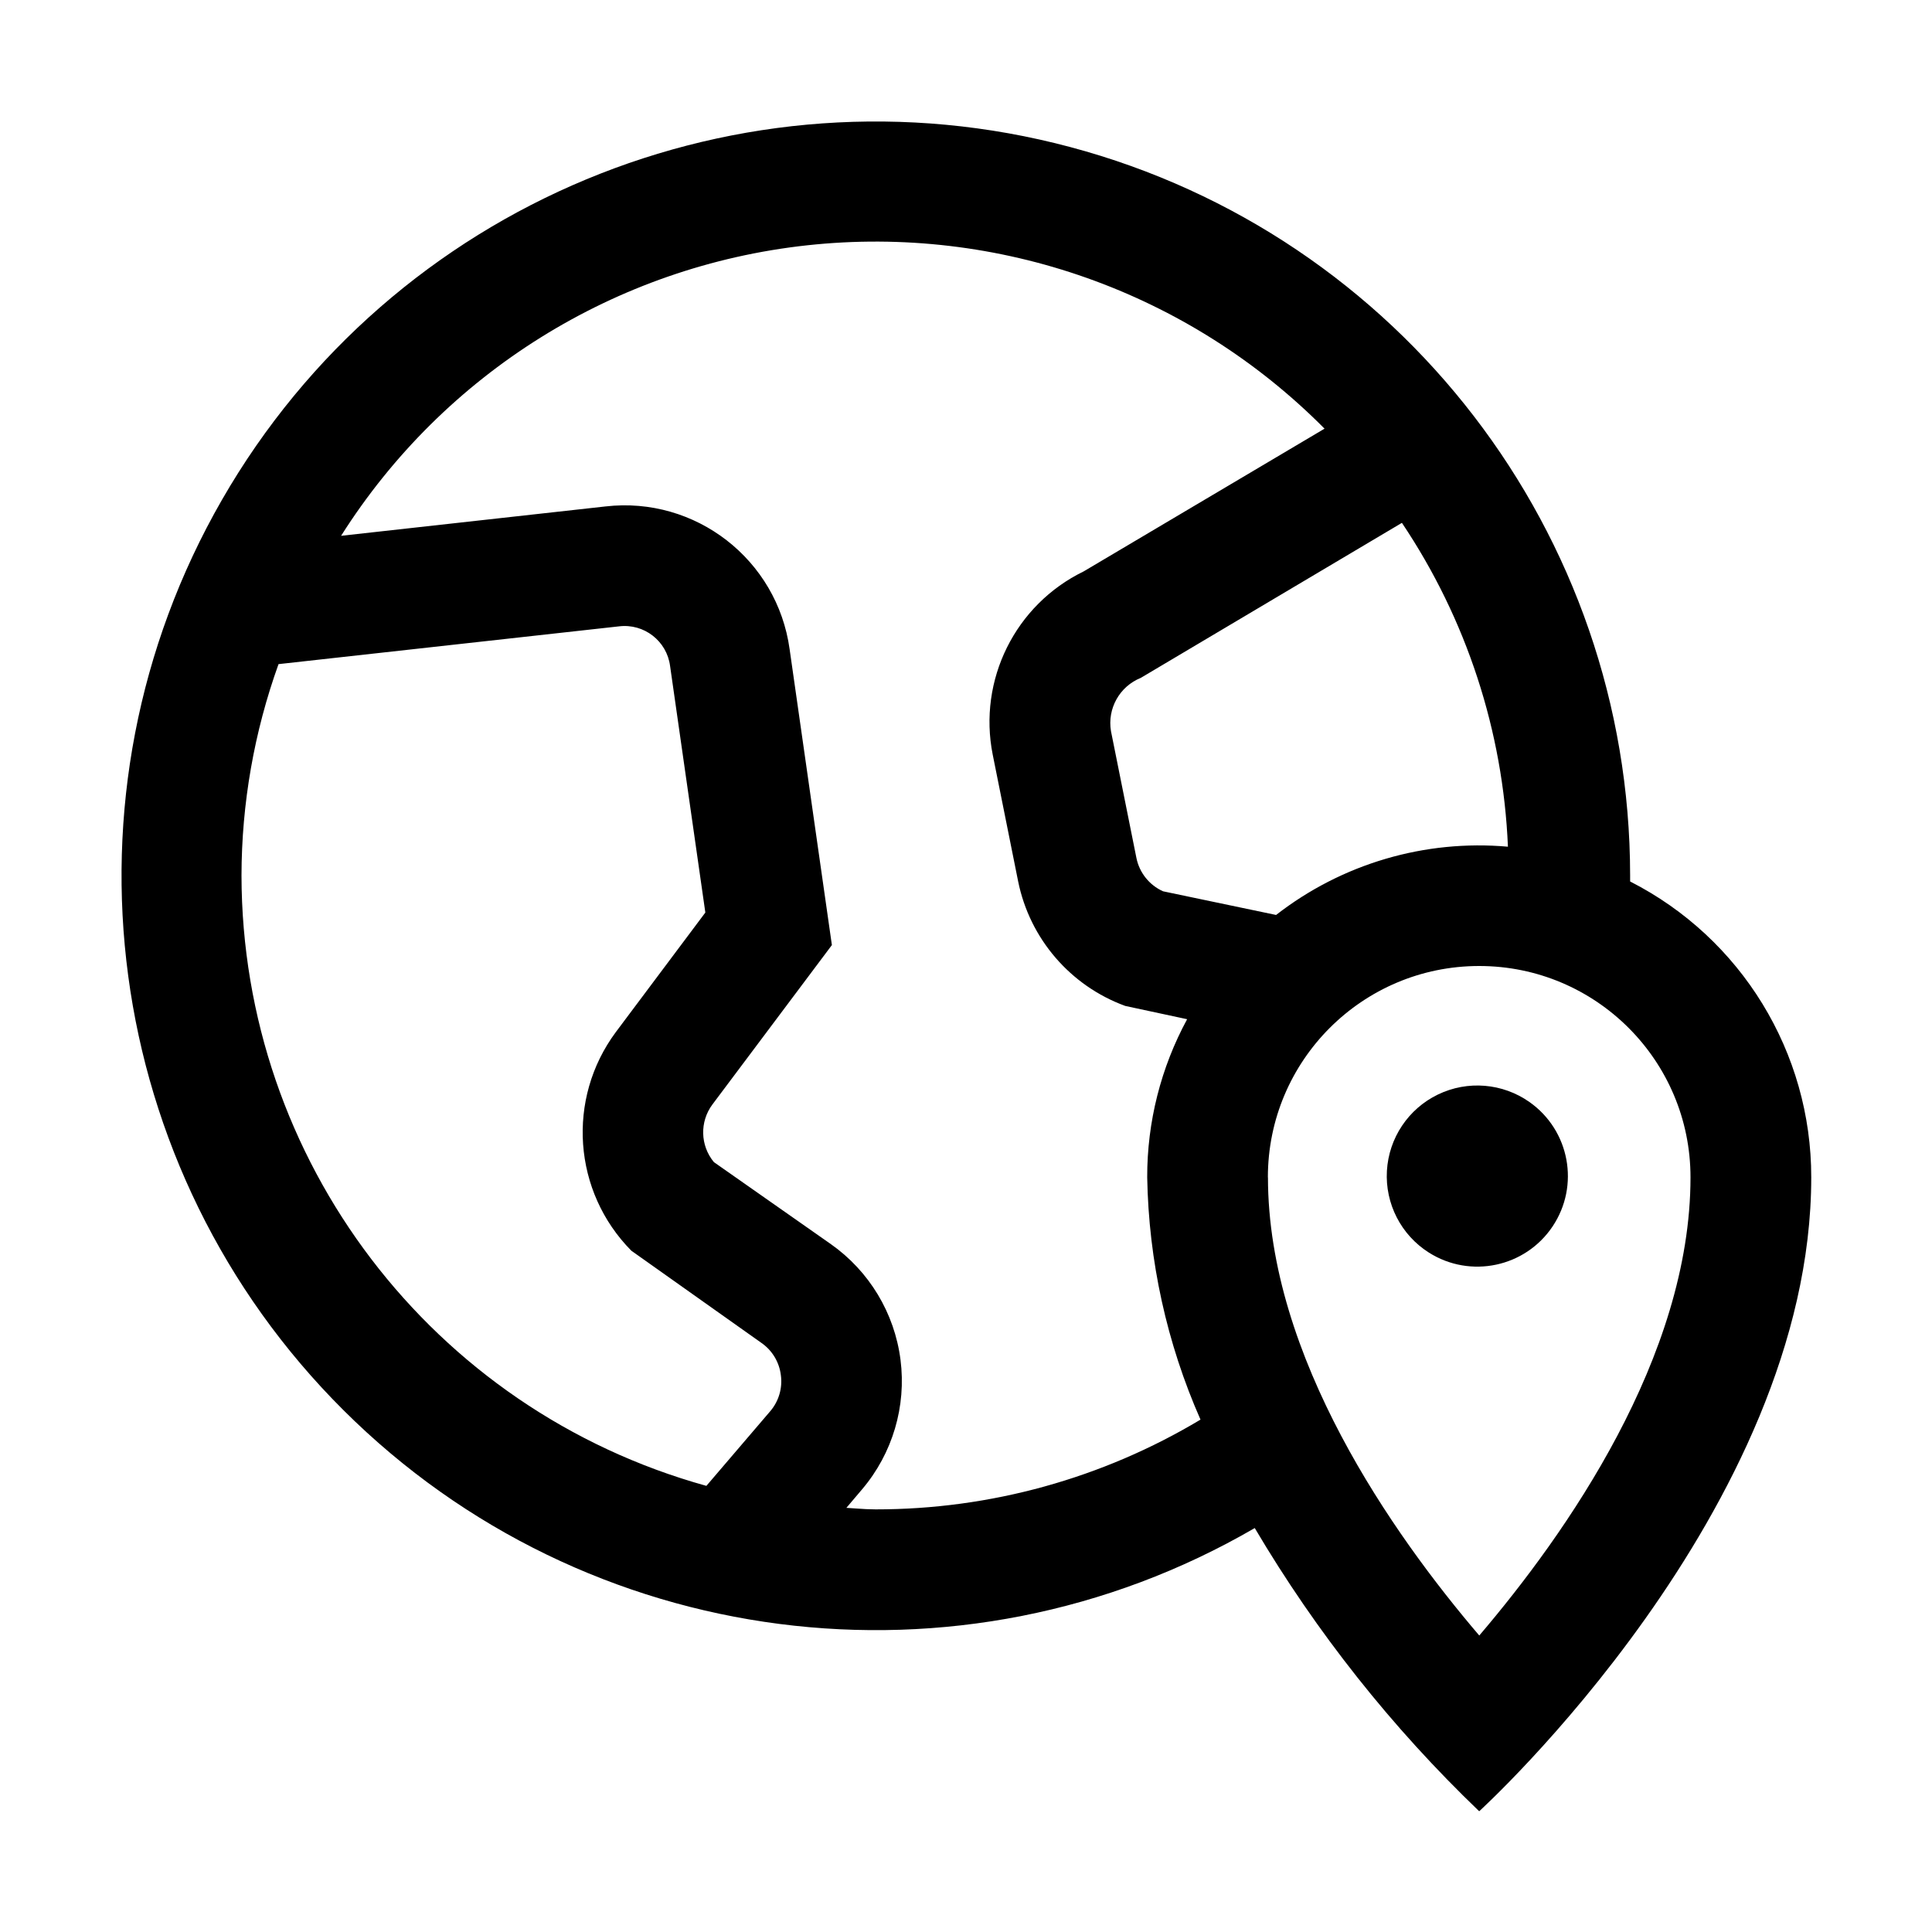
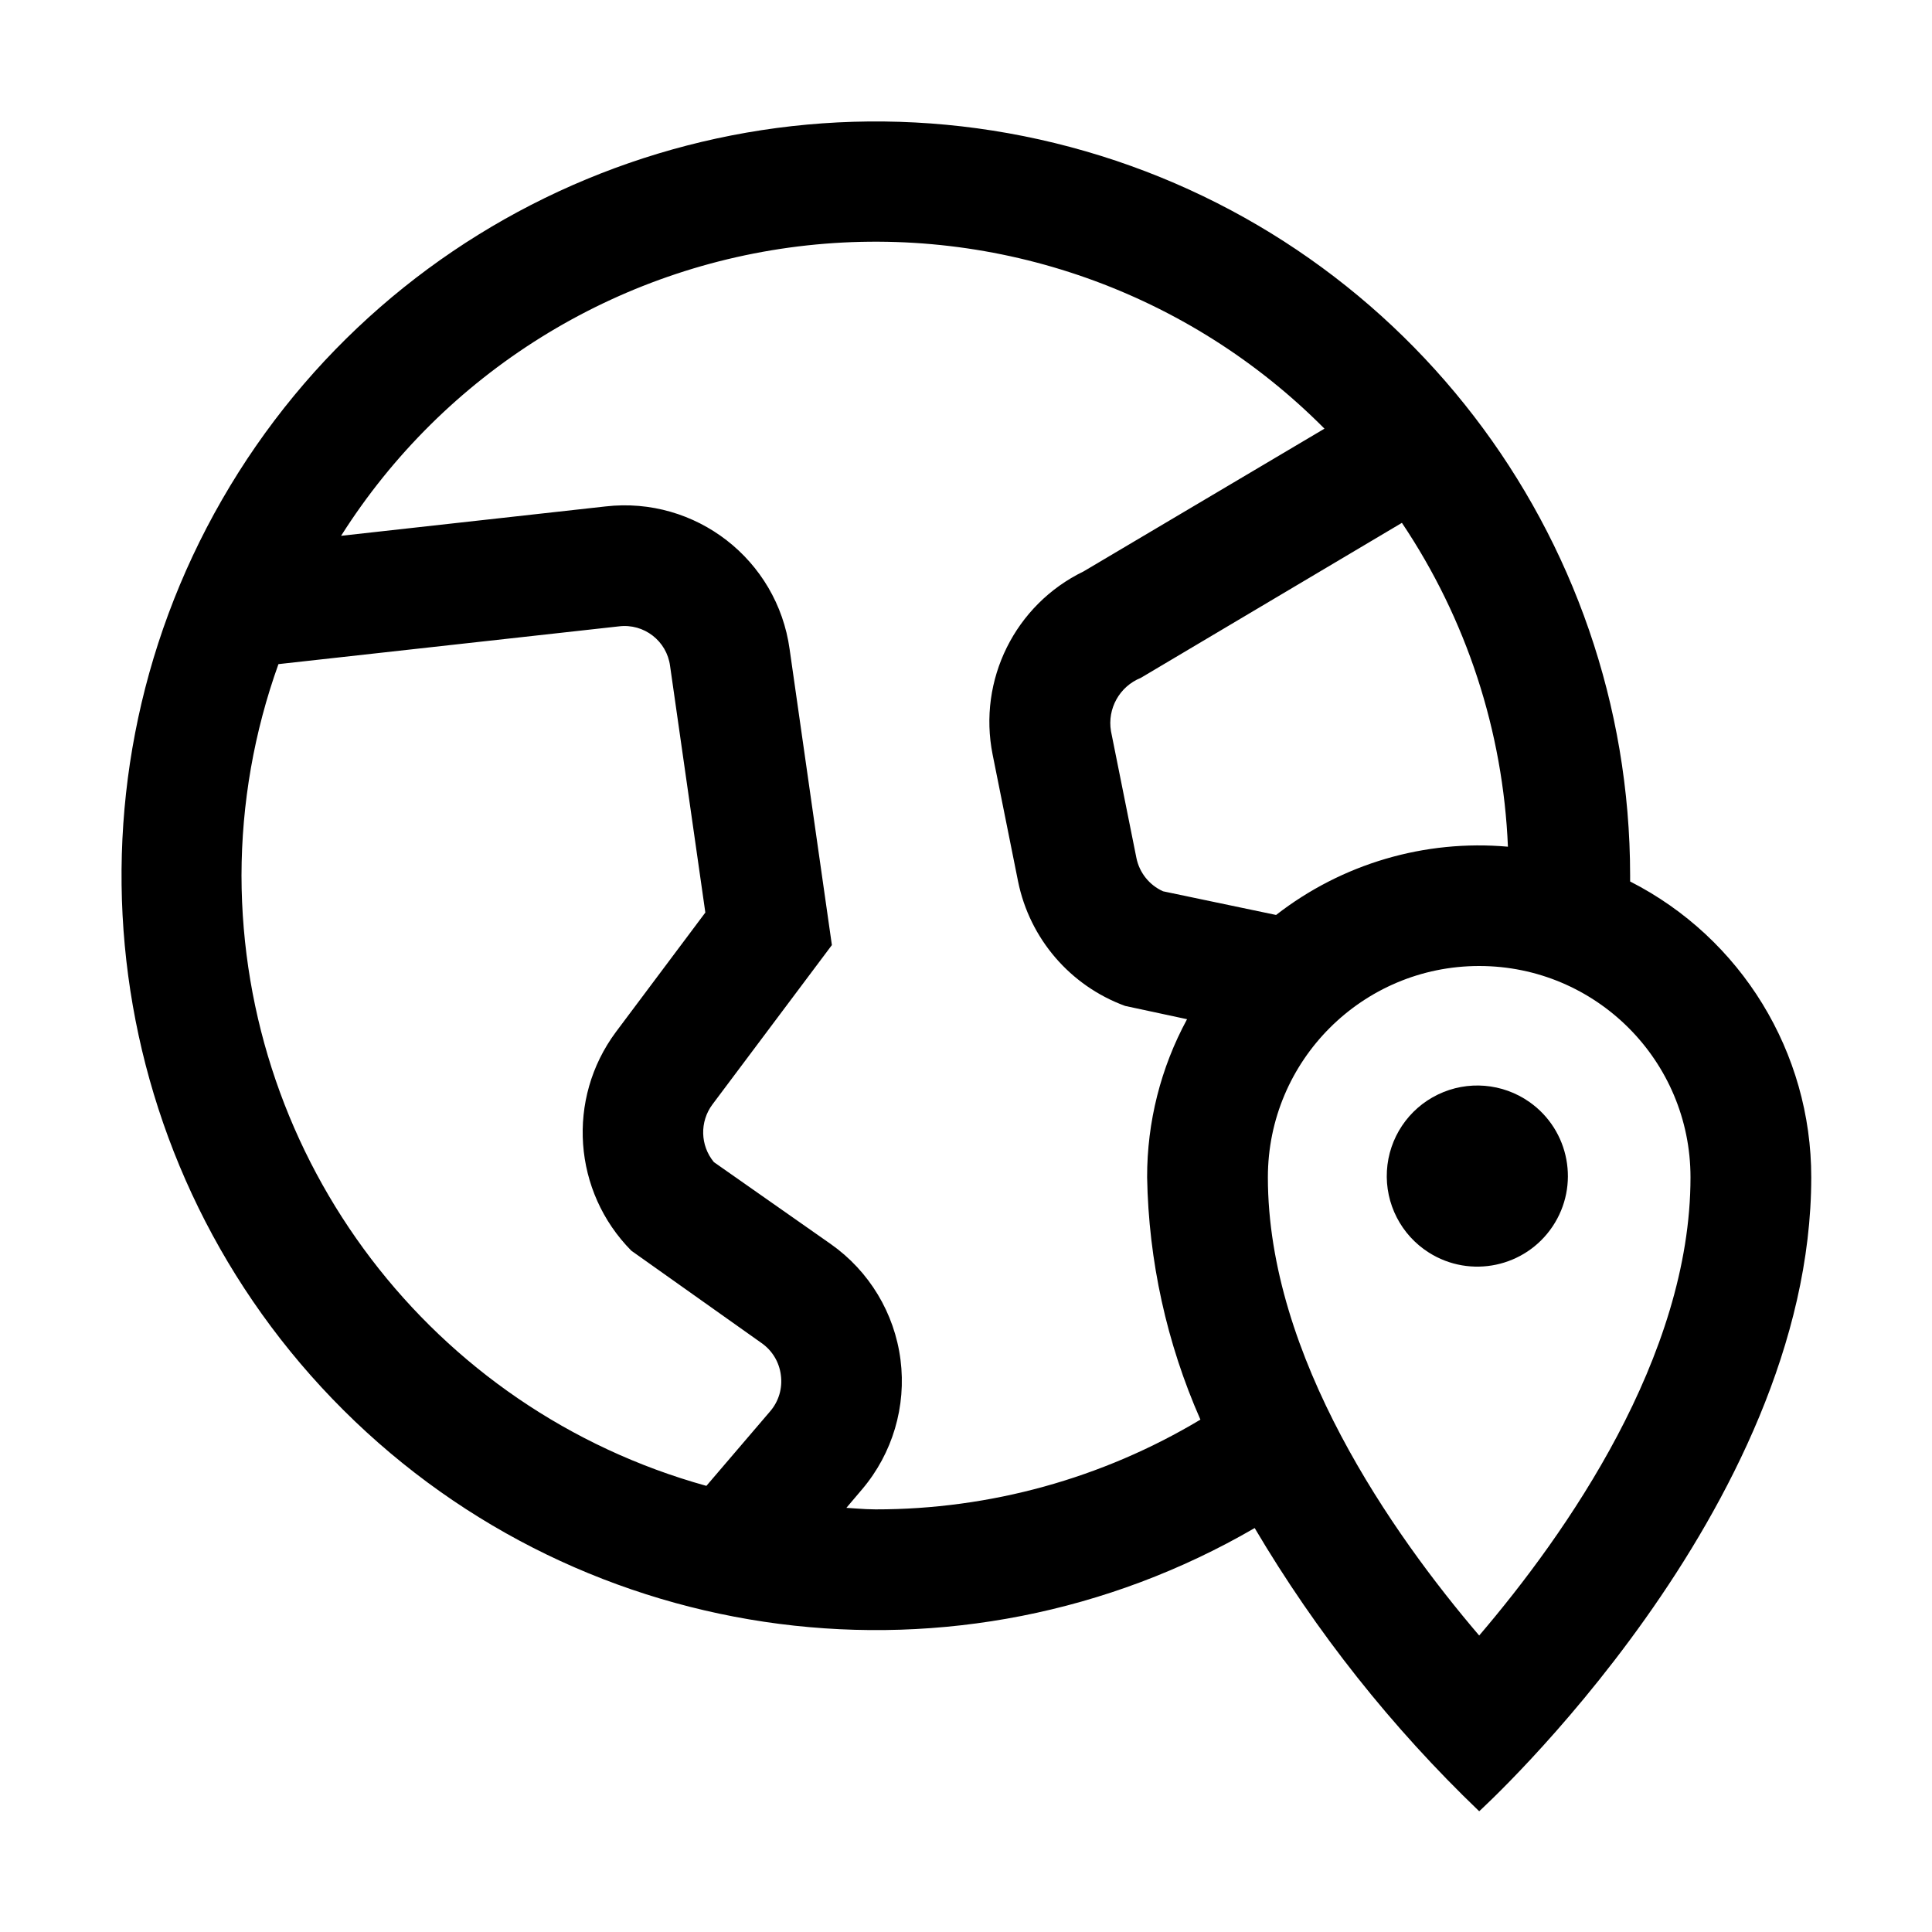
<svg xmlns="http://www.w3.org/2000/svg" viewBox="0 0 24 24">
-   <path fill-rule="evenodd" d="M20.25 10.875v.075a4.12 4.12 0 0 1 2.25 3.675c0 4.125-4.125 7.875-4.125 7.875a16.5 16.5 0 0 1-2.788-3.518 9.37 9.37 0 1 1 4.663-8.107m-4.398.491a4.1 4.1 0 0 1 2.88-.848 7.8 7.8 0 0 0-1.317-4.023l-3.244 1.926a.605.605 0 0 0-.37.662l.316 1.575a.58.58 0 0 0 .331.414zM3.46 8.25A7.8 7.8 0 0 0 3 10.875a7.88 7.88 0 0 0 5.775 7.583l.792-.926a.57.57 0 0 0 .133-.45.57.57 0 0 0-.24-.399l-1.617-1.146a2.09 2.09 0 0 1-.193-2.716l1.112-1.485-.438-3.063a.57.57 0 0 0-.636-.492zm7.187 10.49q.113.009.23.01a7.84 7.84 0 0 0 4.036-1.115 7.8 7.8 0 0 1-.662-3.01 4.1 4.1 0 0 1 .496-1.964l-.769-.165a2.09 2.09 0 0 1-1.33-1.546l-.316-1.575a2.08 2.08 0 0 1 1.13-2.277l2.992-1.773A7.857 7.857 0 0 0 4.237 6.656l3.286-.365a2.07 2.07 0 0 1 2.286 1.774l.525 3.675-1.484 1.98a.58.58 0 0 0 .018.716l1.452 1.018a2.08 2.08 0 0 1 .39 3.046l-.196.231zm5.104-4.115c0 2.23 1.549 4.432 2.625 5.692C19.451 19.057 21 16.856 21 14.625a2.625 2.625 0 0 0-5.25 0M19 13.69a1.125 1.125 0 1 0-1.25 1.87A1.125 1.125 0 0 0 19 13.69" clip-rule="evenodd" />
+   <path fill-rule="evenodd" d="M20.25 10.875v.075a4.12 4.12 0 0 1 2.25 3.675c0 4.125-4.125 7.875-4.125 7.875a16.5 16.5 0 0 1-2.789-3.518 9.37 9.37 0 1 1 4.664-8.107m-4.398.491a4.1 4.1 0 0 1 2.88-.848 7.8 7.8 0 0 0-1.317-4.023l-3.244 1.926a.605.605 0 0 0-.37.662l.316 1.575a.58.58 0 0 0 .331.414zM3.459 8.25A7.8 7.8 0 0 0 3 10.875a7.88 7.88 0 0 0 5.775 7.583l.792-.926a.57.57 0 0 0 .133-.45.57.57 0 0 0-.241-.399l-1.616-1.146a2.09 2.09 0 0 1-.193-2.716l1.112-1.485-.438-3.063a.57.57 0 0 0-.636-.492zm7.187 10.49q.114.009.229.01a7.84 7.84 0 0 0 4.037-1.115 7.8 7.8 0 0 1-.662-3.01 4.1 4.1 0 0 1 .496-1.964l-.769-.165a2.09 2.09 0 0 1-1.33-1.546l-.316-1.575a2.076 2.076 0 0 1 1.13-2.277l2.992-1.773A7.858 7.858 0 0 0 4.237 6.656l3.286-.365a2.07 2.07 0 0 1 2.286 1.774l.525 3.675-1.484 1.98a.58.58 0 0 0 .018.716l1.452 1.018a2.08 2.08 0 0 1 .39 3.046l-.196.231zm5.104-4.115c0 2.23 1.549 4.432 2.625 5.692C19.451 19.057 21 16.856 21 14.625a2.625 2.625 0 1 0-5.25 0M19 13.69a1.125 1.125 0 1 0-1.25 1.87A1.125 1.125 0 0 0 19 13.69" clip-rule="evenodd" />
</svg>
